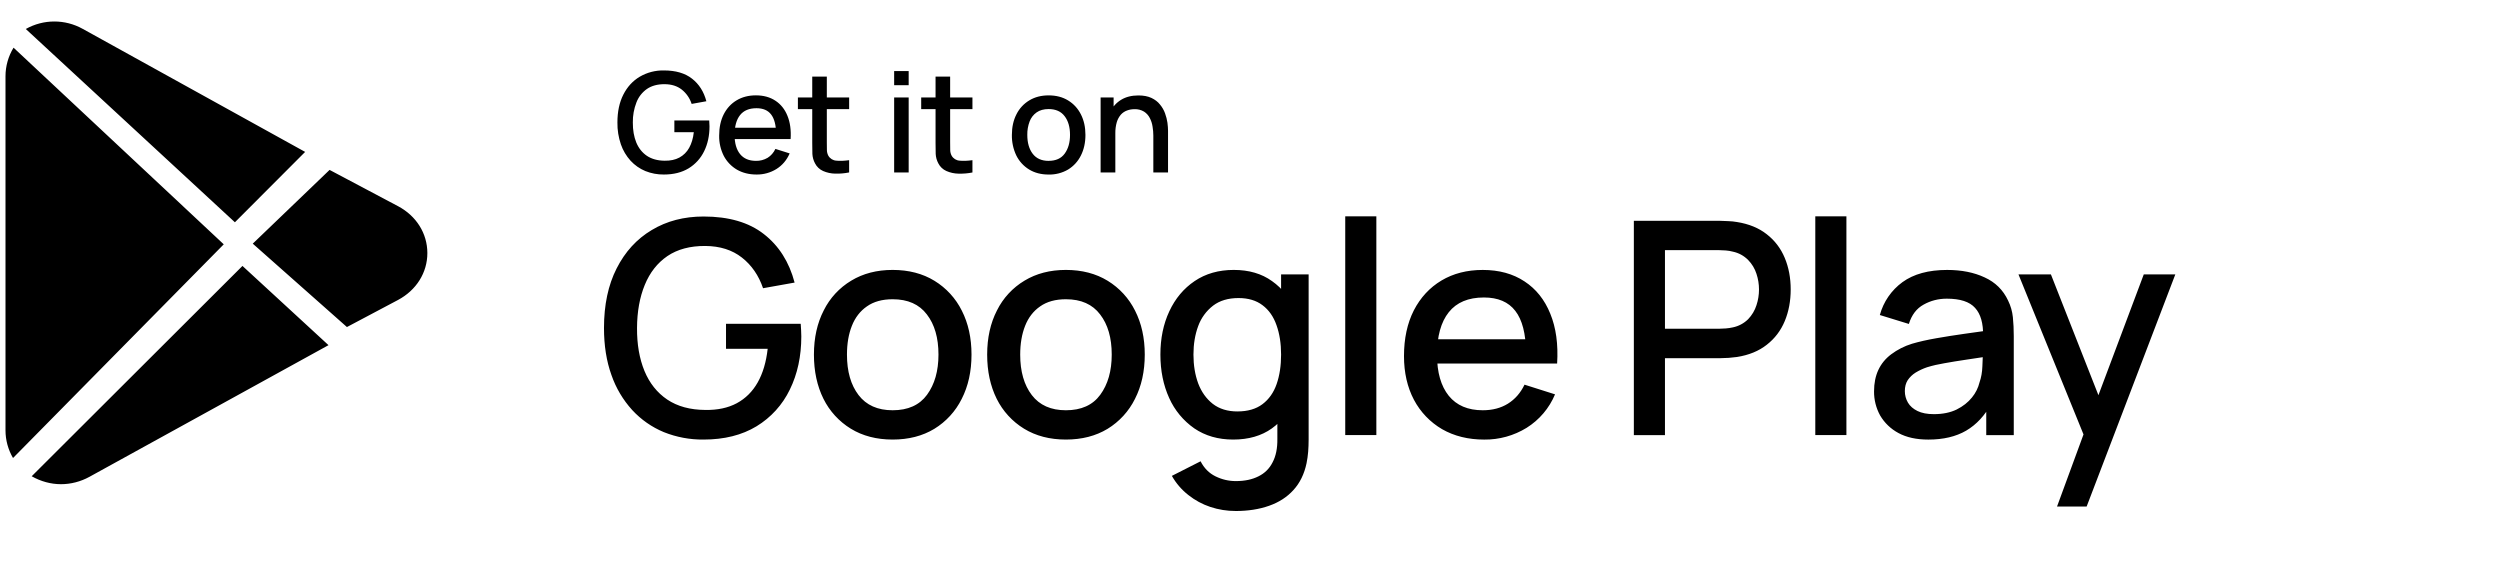
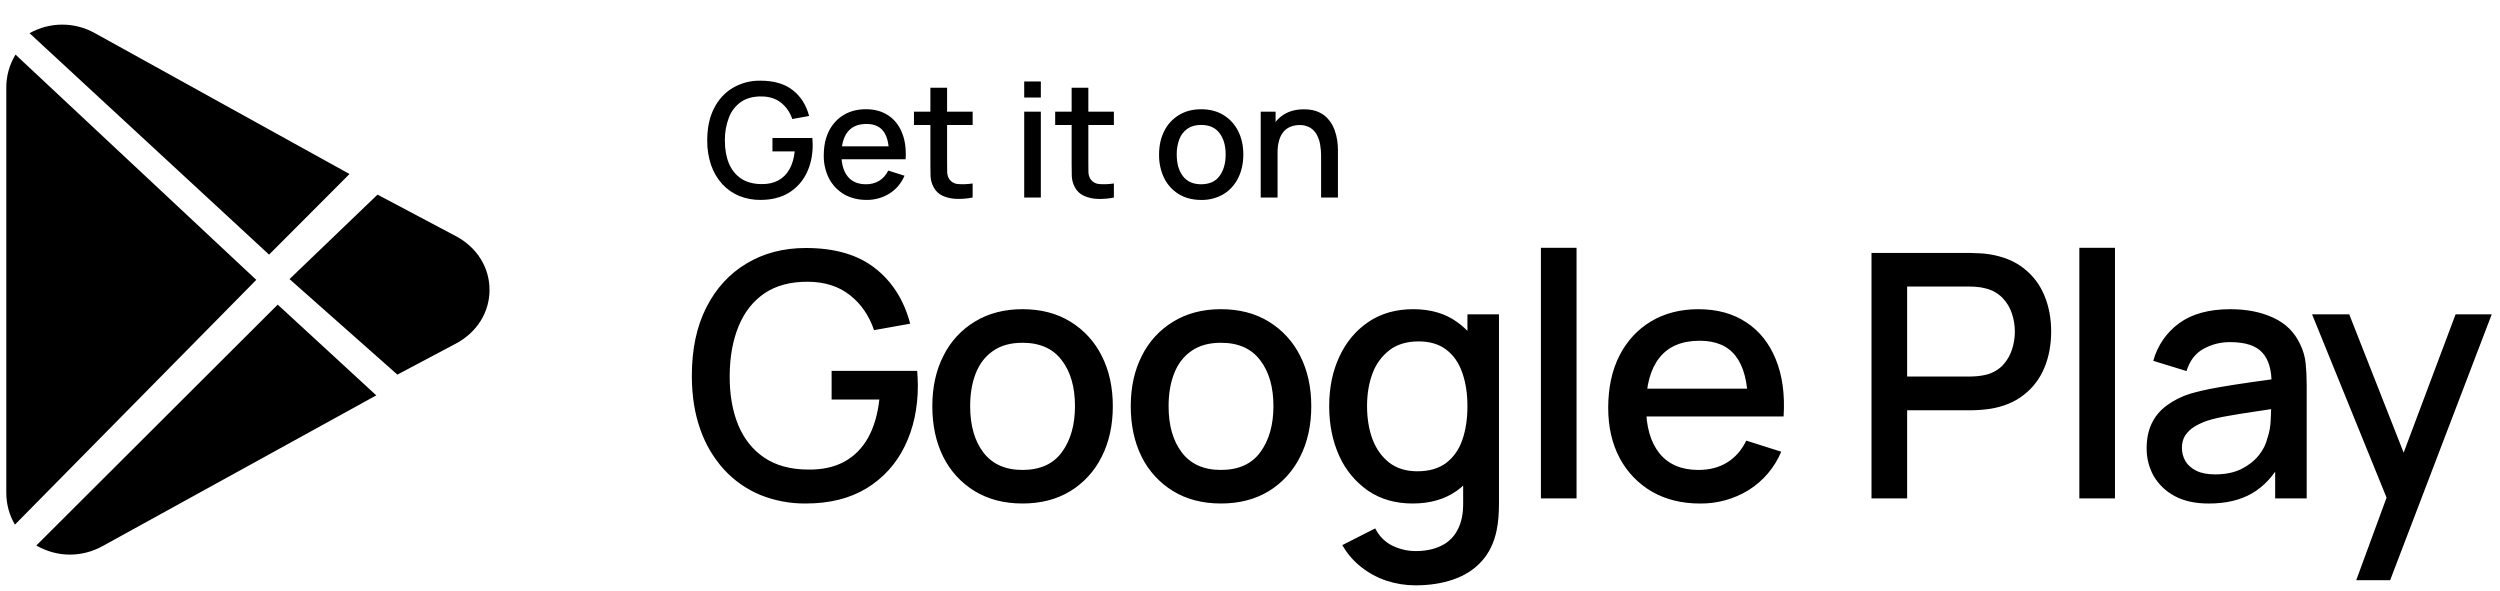
- <svg xmlns="http://www.w3.org/2000/svg" width="126" height="29" fill="none">
+ <svg xmlns="http://www.w3.org/2000/svg" width="110" height="26" fill="none">
  <path d="M35.458 22.154a5.23 5.23 0 01-2.002-.375 4.526 4.526 0 01-1.59-1.11 5.106 5.106 0 01-1.05-1.77c-.25-.695-.375-1.485-.375-2.37 0-1.165.212-2.165.637-3 .425-.84 1.015-1.485 1.77-1.935.755-.455 1.625-.682 2.61-.682 1.27 0 2.283.294 3.038.884.76.59 1.277 1.405 1.552 2.446l-1.59.284c-.22-.644-.575-1.16-1.065-1.544-.49-.385-1.105-.58-1.845-.585-.765-.005-1.402.165-1.912.51-.505.345-.885.83-1.14 1.454-.255.62-.385 1.343-.39 2.168-.005.825.12 1.547.375 2.168.255.614.637 1.095 1.147 1.44.515.345 1.155.52 1.92.524.615.01 1.143-.102 1.583-.337.445-.24.797-.59 1.057-1.05.26-.46.428-1.025.503-1.695h-2.1v-1.26h3.765a10.927 10.927 0 01.03.637c0 1-.193 1.893-.578 2.678a4.395 4.395 0 01-1.68 1.852c-.735.445-1.625.668-2.67.668zm9.531 0c-.81 0-1.512-.183-2.107-.547a3.69 3.69 0 01-1.38-1.508c-.32-.645-.48-1.387-.48-2.227 0-.846.165-1.588.495-2.228a3.628 3.628 0 011.387-1.5c.595-.36 1.29-.54 2.085-.54.81 0 1.513.183 2.108.548a3.69 3.69 0 011.38 1.507c.325.64.487 1.377.487 2.213 0 .845-.165 1.59-.495 2.235a3.69 3.69 0 01-1.38 1.507c-.595.36-1.295.54-2.1.54zm0-1.477c.775 0 1.353-.26 1.733-.78.384-.525.577-1.2.577-2.025 0-.846-.195-1.52-.585-2.025-.385-.51-.96-.765-1.725-.765-.525 0-.957.12-1.297.36-.34.235-.593.562-.758.982-.165.415-.247.898-.247 1.448 0 .85.195 1.53.585 2.04.39.51.962.765 1.717.765zm8.732 1.477c-.81 0-1.513-.183-2.108-.547a3.69 3.69 0 01-1.38-1.508c-.32-.645-.48-1.387-.48-2.227 0-.846.165-1.588.495-2.228a3.628 3.628 0 011.388-1.5c.594-.36 1.29-.54 2.084-.54.81 0 1.513.183 2.108.548a3.69 3.69 0 011.38 1.507c.325.64.488 1.377.488 2.213 0 .845-.165 1.59-.495 2.235a3.69 3.69 0 01-1.38 1.507c-.596.36-1.295.54-2.1.54zm0-1.477c.775 0 1.352-.26 1.732-.78.385-.525.578-1.2.578-2.025 0-.846-.195-1.52-.585-2.025-.386-.51-.96-.765-1.725-.765-.525 0-.958.12-1.298.36-.34.235-.593.562-.758.982-.164.415-.247.898-.247 1.448 0 .85.195 1.53.585 2.04.39.51.962.765 1.718.765zm8.551 5.077a4.02 4.02 0 01-1.267-.203 3.622 3.622 0 01-1.11-.6 3.25 3.25 0 01-.833-.967l1.448-.735c.175.345.425.598.75.758.325.16.667.24 1.027.24.445 0 .825-.08 1.14-.24.315-.155.553-.39.712-.706.166-.314.246-.704.24-1.17v-2.265h.188V13.83h1.388v8.317c0 .215-.008.42-.023.616-.015.194-.043.39-.082.584-.115.546-.335.995-.66 1.35-.32.355-.73.62-1.23.795-.495.175-1.058.263-1.688.263zm-.12-3.6c-.755 0-1.407-.188-1.958-.563a3.712 3.712 0 01-1.267-1.53c-.295-.65-.443-1.38-.443-2.19 0-.814.15-1.542.45-2.182.3-.645.726-1.152 1.276-1.523.554-.375 1.212-.562 1.972-.562.765 0 1.407.188 1.927.563.526.37.92.877 1.186 1.522.27.645.404 1.372.404 2.183 0 .81-.135 1.537-.404 2.182-.27.645-.668 1.158-1.193 1.538-.525.375-1.175.562-1.95.562zm.218-1.418c.515 0 .934-.122 1.26-.367.325-.245.562-.582.712-1.012.15-.43.225-.925.225-1.485s-.077-1.055-.232-1.485c-.15-.43-.385-.766-.705-1.005-.316-.24-.718-.36-1.208-.36-.52 0-.947.127-1.282.382a2.287 2.287 0 00-.75 1.027c-.16.43-.24.91-.24 1.44 0 .536.08 1.02.24 1.456.164.43.41.772.734 1.027.33.255.745.383 1.245.383zm5.43 1.194V10.904h1.568v11.025H67.8zm7.004.225c-.805 0-1.513-.175-2.123-.525a3.733 3.733 0 01-1.417-1.478c-.335-.634-.503-1.37-.503-2.204 0-.886.165-1.653.495-2.303.335-.65.8-1.152 1.395-1.508.595-.354 1.288-.532 2.078-.532.825 0 1.527.193 2.107.578.58.38 1.013.922 1.298 1.627.29.705.405 1.543.345 2.513h-1.568v-.57c-.01-.94-.19-1.636-.54-2.085-.345-.45-.872-.675-1.582-.675-.785 0-1.375.247-1.77.742s-.593 1.21-.593 2.145c0 .89.198 1.58.593 2.07.395.485.965.727 1.71.727.49 0 .912-.11 1.267-.33.36-.224.64-.544.84-.96l1.538.488a3.65 3.65 0 01-1.433 1.688 3.989 3.989 0 01-2.137.592zm-2.888-3.832V17.1H77.7v1.223h-5.783zm10.43 3.607v-10.8h4.365c.105 0 .235.005.39.015.155.005.302.02.442.045.6.095 1.1.3 1.5.615.406.315.708.713.908 1.192.2.48.3 1.01.3 1.59 0 .585-.1 1.118-.3 1.598-.2.48-.502.877-.907 1.192-.4.316-.9.52-1.5.615a6.16 6.16 0 01-.832.06h-2.798v3.878h-1.568zm1.568-5.362h2.737c.1 0 .21-.006.33-.015a2.49 2.49 0 00.353-.053 1.54 1.54 0 00.772-.412c.195-.205.335-.44.42-.705a2.52 2.52 0 000-1.583 1.753 1.753 0 00-.42-.697 1.512 1.512 0 00-.772-.42 1.92 1.92 0 00-.353-.06c-.12-.01-.23-.015-.33-.015h-2.737v3.96zm7.577 5.362V10.904h1.568v11.025h-1.568zm5.698.225c-.6 0-1.102-.11-1.507-.33a2.35 2.35 0 01-.923-.885 2.465 2.465 0 01-.307-1.215c0-.41.072-.77.217-1.08.145-.31.36-.572.645-.787a3.45 3.45 0 011.05-.533c.36-.105.768-.198 1.223-.277.455-.08.932-.155 1.432-.226l1.5-.21-.57.316c.01-.636-.125-1.105-.405-1.41-.275-.31-.75-.465-1.425-.465-.425 0-.815.1-1.17.3-.355.194-.602.52-.742.974l-1.463-.45a3.03 3.03 0 011.14-1.657c.565-.41 1.315-.615 2.25-.615.725 0 1.355.125 1.89.375.54.245.935.635 1.185 1.17.13.265.21.545.24.84.03.295.045.613.045.953v4.987h-1.387v-1.852l.27.24c-.335.62-.763 1.082-1.283 1.387-.515.3-1.15.45-1.905.45zm.278-1.282c.445 0 .827-.078 1.147-.233.32-.16.578-.363.773-.607a1.9 1.9 0 00.382-.765c.085-.24.133-.51.143-.81.015-.3.022-.54.022-.72l.51.187-1.35.203c-.405.06-.772.12-1.102.18a6.603 6.603 0 00-.87.202 2.935 2.935 0 00-.578.27 1.323 1.323 0 00-.397.383c-.095.15-.143.332-.143.547 0 .21.053.405.158.585.105.175.265.315.48.42.215.105.49.158.825.158zm6.207 4.657l1.567-4.267.023 1.26-3.533-8.693h1.635l2.64 6.712h-.48l2.52-6.712h1.59l-4.47 11.7h-1.492zM33.459 8.796a2.44 2.44 0 01-.934-.175 2.112 2.112 0 01-.742-.518 2.382 2.382 0 01-.49-.826 3.254 3.254 0 01-.175-1.106c0-.543.099-1.01.297-1.4.198-.392.474-.693.826-.903a2.313 2.313 0 011.218-.318c.593 0 1.065.137 1.417.413.355.275.597.655.725 1.14l-.742.134a1.513 1.513 0 00-.497-.721c-.229-.18-.516-.271-.861-.273-.357-.003-.654.077-.892.238a1.47 1.47 0 00-.532.679 2.66 2.66 0 00-.182 1.011c-.003.385.056.722.174 1.012.12.287.298.51.536.672.24.16.539.242.896.245.287.004.533-.048.739-.158a1.23 1.23 0 00.493-.49c.121-.215.2-.478.235-.79h-.98v-.589h1.757a5.275 5.275 0 01.014.298c0 .466-.09.883-.27 1.25a2.06 2.06 0 01-.784.864c-.343.207-.758.311-1.246.311zm4.674 0c-.376 0-.706-.082-.99-.245a1.741 1.741 0 01-.662-.69 2.172 2.172 0 01-.235-1.028c0-.413.077-.772.231-1.075.156-.303.373-.538.651-.703.278-.166.6-.249.97-.249.385 0 .712.09.983.27.27.177.473.43.606.76.135.328.189.719.16 1.172h-.73v-.266c-.006-.439-.09-.763-.253-.973-.16-.21-.407-.315-.738-.315-.367 0-.642.115-.826.346-.185.231-.277.565-.277 1.001 0 .415.092.737.277.966.184.226.45.34.798.34a1.1 1.1 0 00.591-.154c.168-.105.299-.255.392-.448l.718.227c-.147.338-.37.601-.669.788a1.861 1.861 0 01-.997.276zm-1.348-1.788v-.57h2.699v.57h-2.699zm6.01 1.683a3.132 3.132 0 01-.7.06 1.585 1.585 0 01-.612-.133.835.835 0 01-.406-.385 1.127 1.127 0 01-.133-.476 19.805 19.805 0 01-.007-.553V3.86h.735v3.31c0 .151.002.283.004.395a.623.623 0 00.073.284.499.499 0 00.4.248c.184.019.4.01.647-.024v.62zM40.214 5.5v-.588h2.583V5.5h-2.583zm4.851-1.207v-.71h.732v.71h-.732zm0 4.4v-3.78h.732v3.78h-.732zm3.946 0a3.132 3.132 0 01-.7.059 1.584 1.584 0 01-.613-.133.835.835 0 01-.406-.385 1.125 1.125 0 01-.133-.476 19.427 19.427 0 01-.007-.553V3.86h.735v3.31c0 .151.001.283.004.395a.61.61 0 00.073.284.499.499 0 00.4.248c.184.019.4.01.647-.024v.62zM46.428 5.5v-.588h2.583V5.5h-2.583zm6.422 3.297c-.377 0-.705-.085-.983-.255a1.723 1.723 0 01-.644-.704 2.31 2.31 0 01-.224-1.04c0-.394.077-.74.231-1.039a1.7 1.7 0 01.648-.7c.277-.168.601-.252.972-.252.379 0 .706.085.984.256.278.17.492.404.644.703.152.299.228.643.228 1.033 0 .394-.078.742-.231 1.043a1.721 1.721 0 01-.644.703 1.856 1.856 0 01-.98.252zm0-.69c.362 0 .632-.12.809-.363.18-.245.27-.56.27-.945 0-.395-.091-.71-.273-.945-.18-.238-.449-.357-.806-.357-.244 0-.446.056-.605.168a.974.974 0 00-.353.458 1.82 1.82 0 00-.116.676c0 .396.091.714.273.952.182.238.45.357.801.357zm5.278.585V6.833a2.74 2.74 0 00-.039-.452 1.353 1.353 0 00-.14-.434.82.82 0 00-.29-.322.869.869 0 00-.487-.122c-.13 0-.254.022-.37.066a.774.774 0 00-.309.207 1.043 1.043 0 00-.206.378 1.925 1.925 0 00-.074.57l-.455-.171c0-.343.064-.646.193-.907.128-.263.312-.469.553-.616.24-.147.53-.22.871-.22.261 0 .48.042.658.126.178.084.321.194.43.332.113.136.198.284.256.445.058.16.098.318.12.472.02.154.03.29.03.406v2.1h-.741zm-2.657 0v-3.78h.655v1.092h.087v2.688h-.742zM4.166 1.454a2.932 2.932 0 00-2.866.007l10.539 9.742 3.54-3.547L4.167 1.454zm-3.483.949A2.768 2.768 0 00.277 3.84v17.844c0 .503.135.982.379 1.4l10.621-10.77L.683 2.403zm19.374 7.987l-3.446-1.827-3.872 3.717 4.746 4.203 2.574-1.364c.926-.493 1.48-1.377 1.48-2.366-.001-.988-.554-1.872-1.482-2.364zm-7.837 3.013l-10.623 10.6c.461.262.967.4 1.476.4.491 0 .985-.124 1.438-.373l12.046-6.634-4.337-3.993z" fill="#000" />
</svg>
